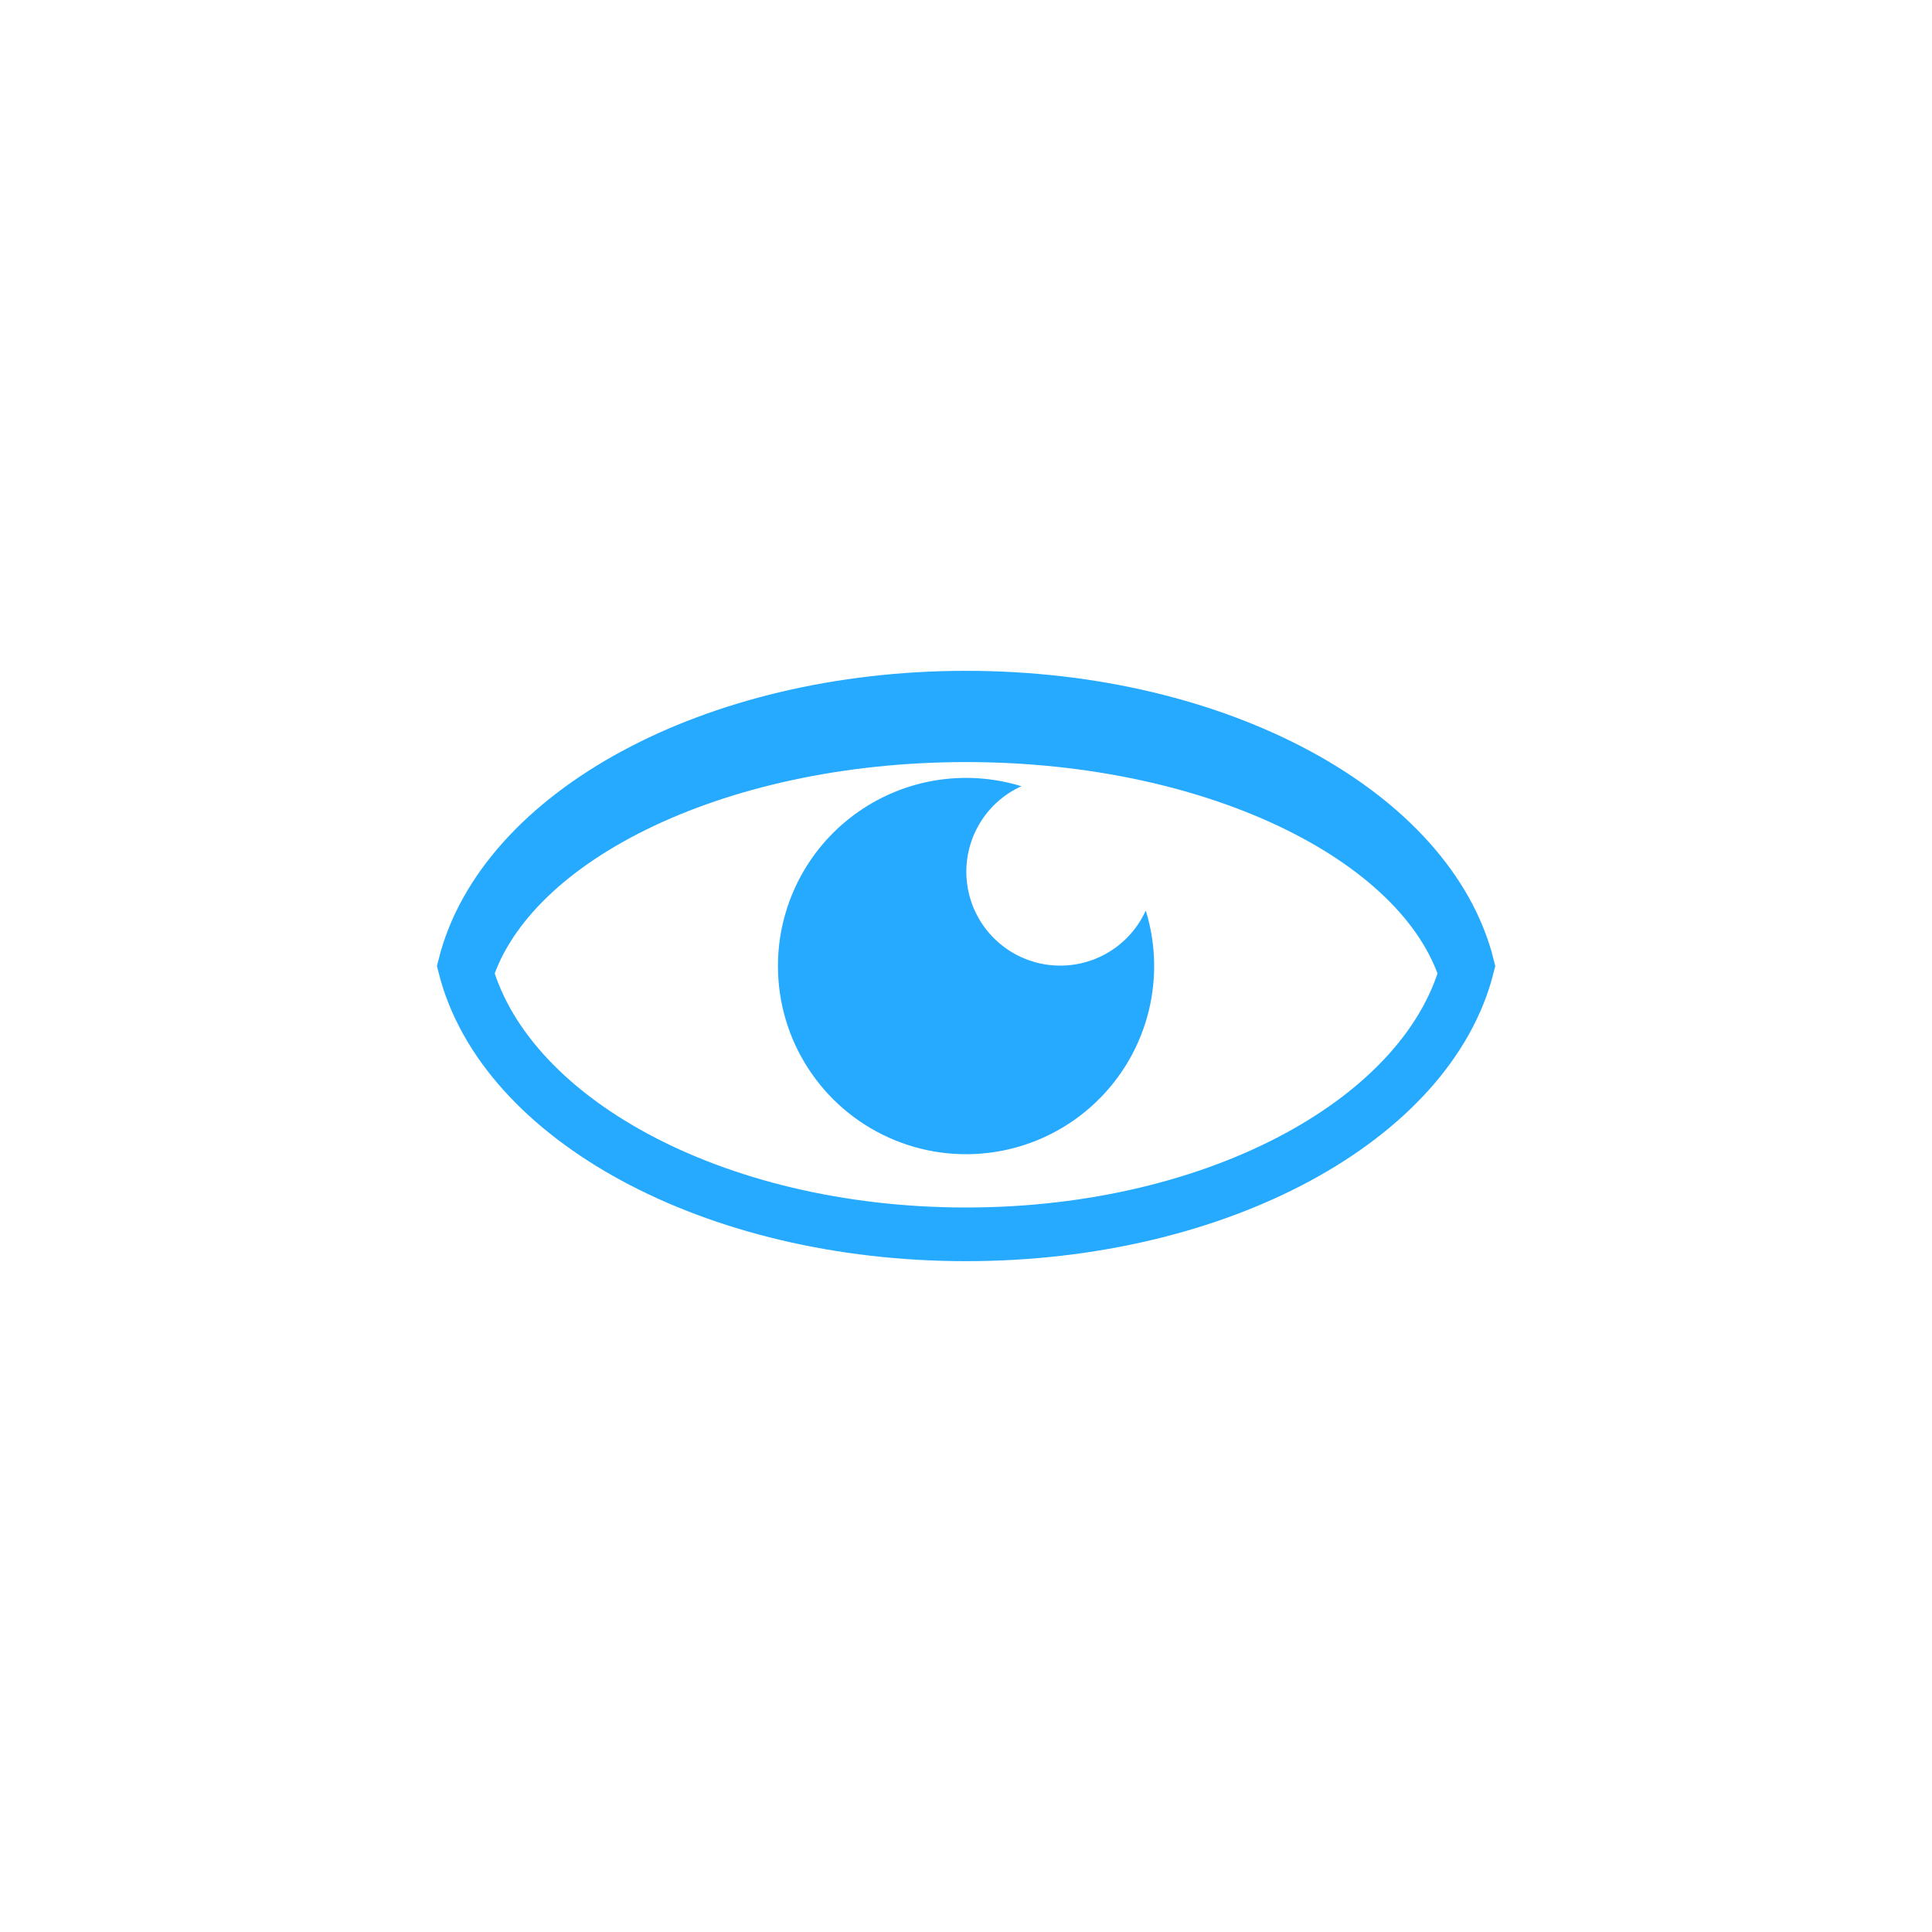
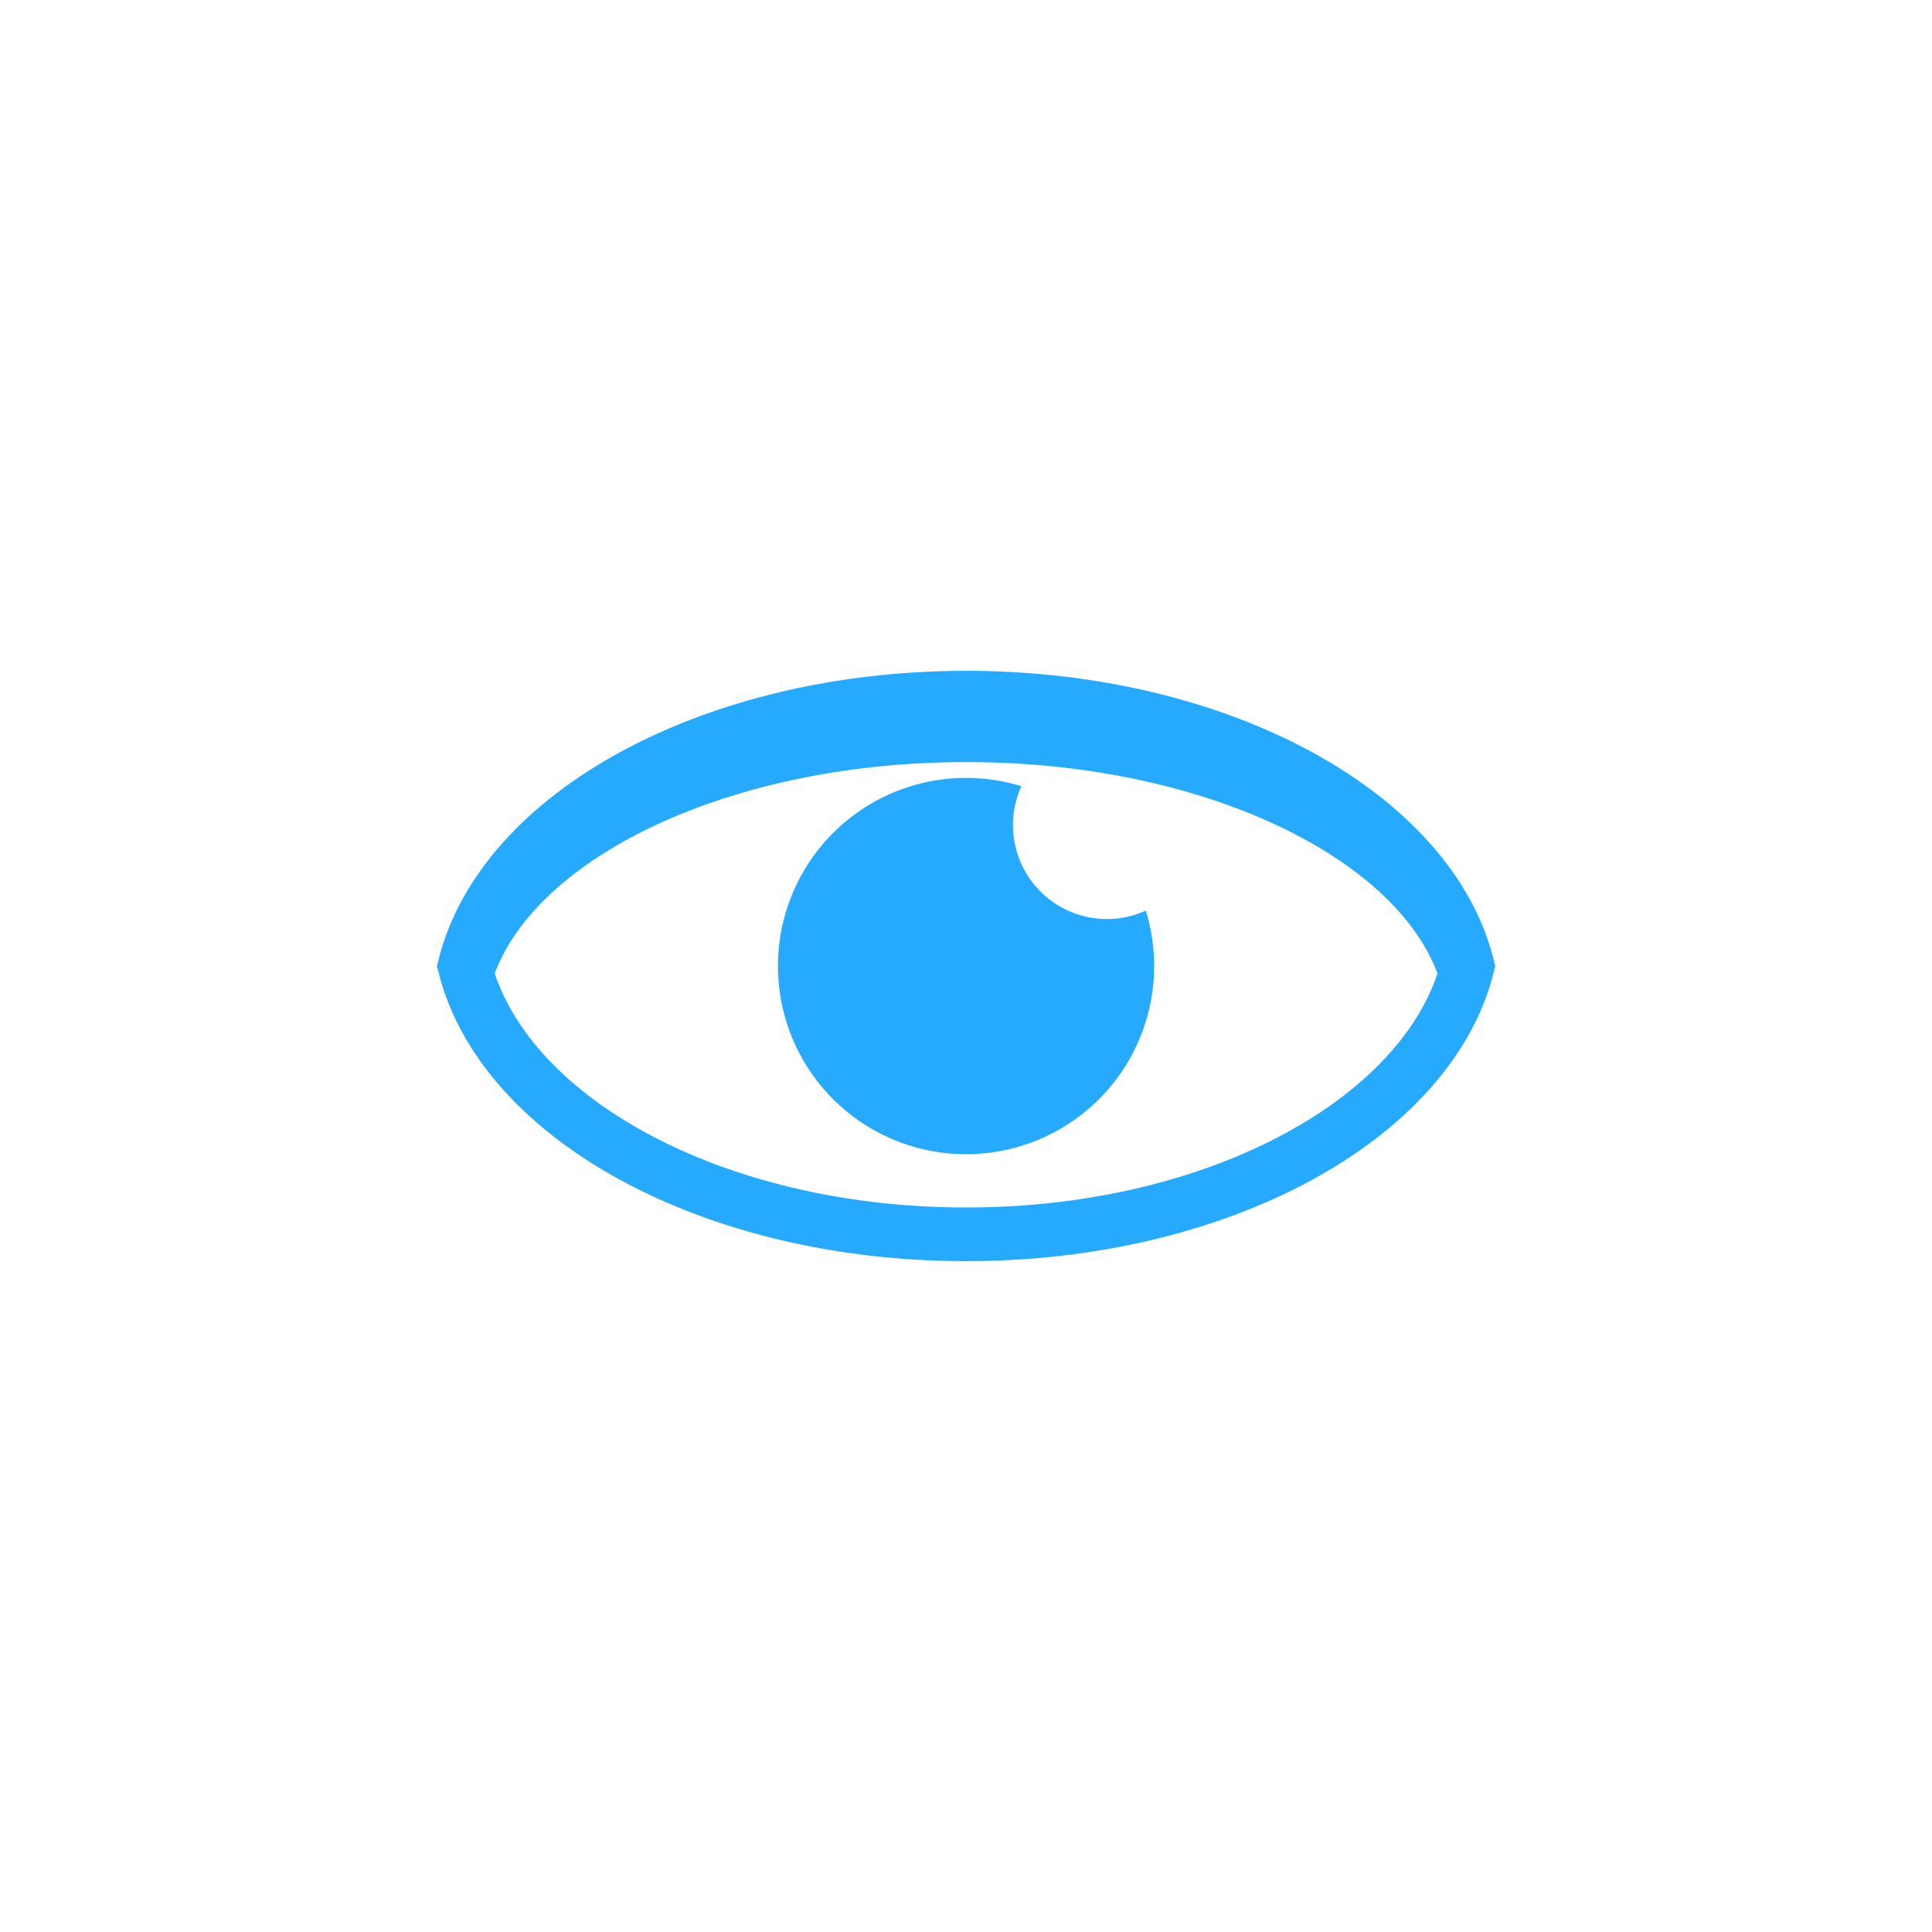
<svg xmlns="http://www.w3.org/2000/svg" width="36" height="36" viewBox="0 0 36 36">
  <g fill="none" fill-rule="evenodd">
    <path d="M0 0h36v36H0z" />
    <path d="M27.347 18.25c-.71-2.578-4.624-4.55-9.345-4.55-4.722 0-8.636 1.972-9.345 4.55" stroke="#25AAFF" />
-     <path d="M21.35 16.968A3.505 3.505 0 1 1 14.496 18a3.505 3.505 0 0 1 4.536-3.35 1.75 1.75 0 1 0 2.317 2.318z" fill="#25AAFF" />
+     <path d="M21.35 16.968A3.505 3.505 0 1 1 14.496 18a3.505 3.505 0 0 1 4.536-3.35 1.75 1.75 0 0 0 2.317 2.318z" fill="#25AAFF" />
    <path d="M27.347 18c-.71-2.833-4.624-5-9.345-5-4.722 0-8.636 2.167-9.345 5 .71 2.833 4.623 5 9.345 5 4.72 0 8.635-2.167 9.345-5z" stroke="#25AAFF" />
  </g>
</svg>
